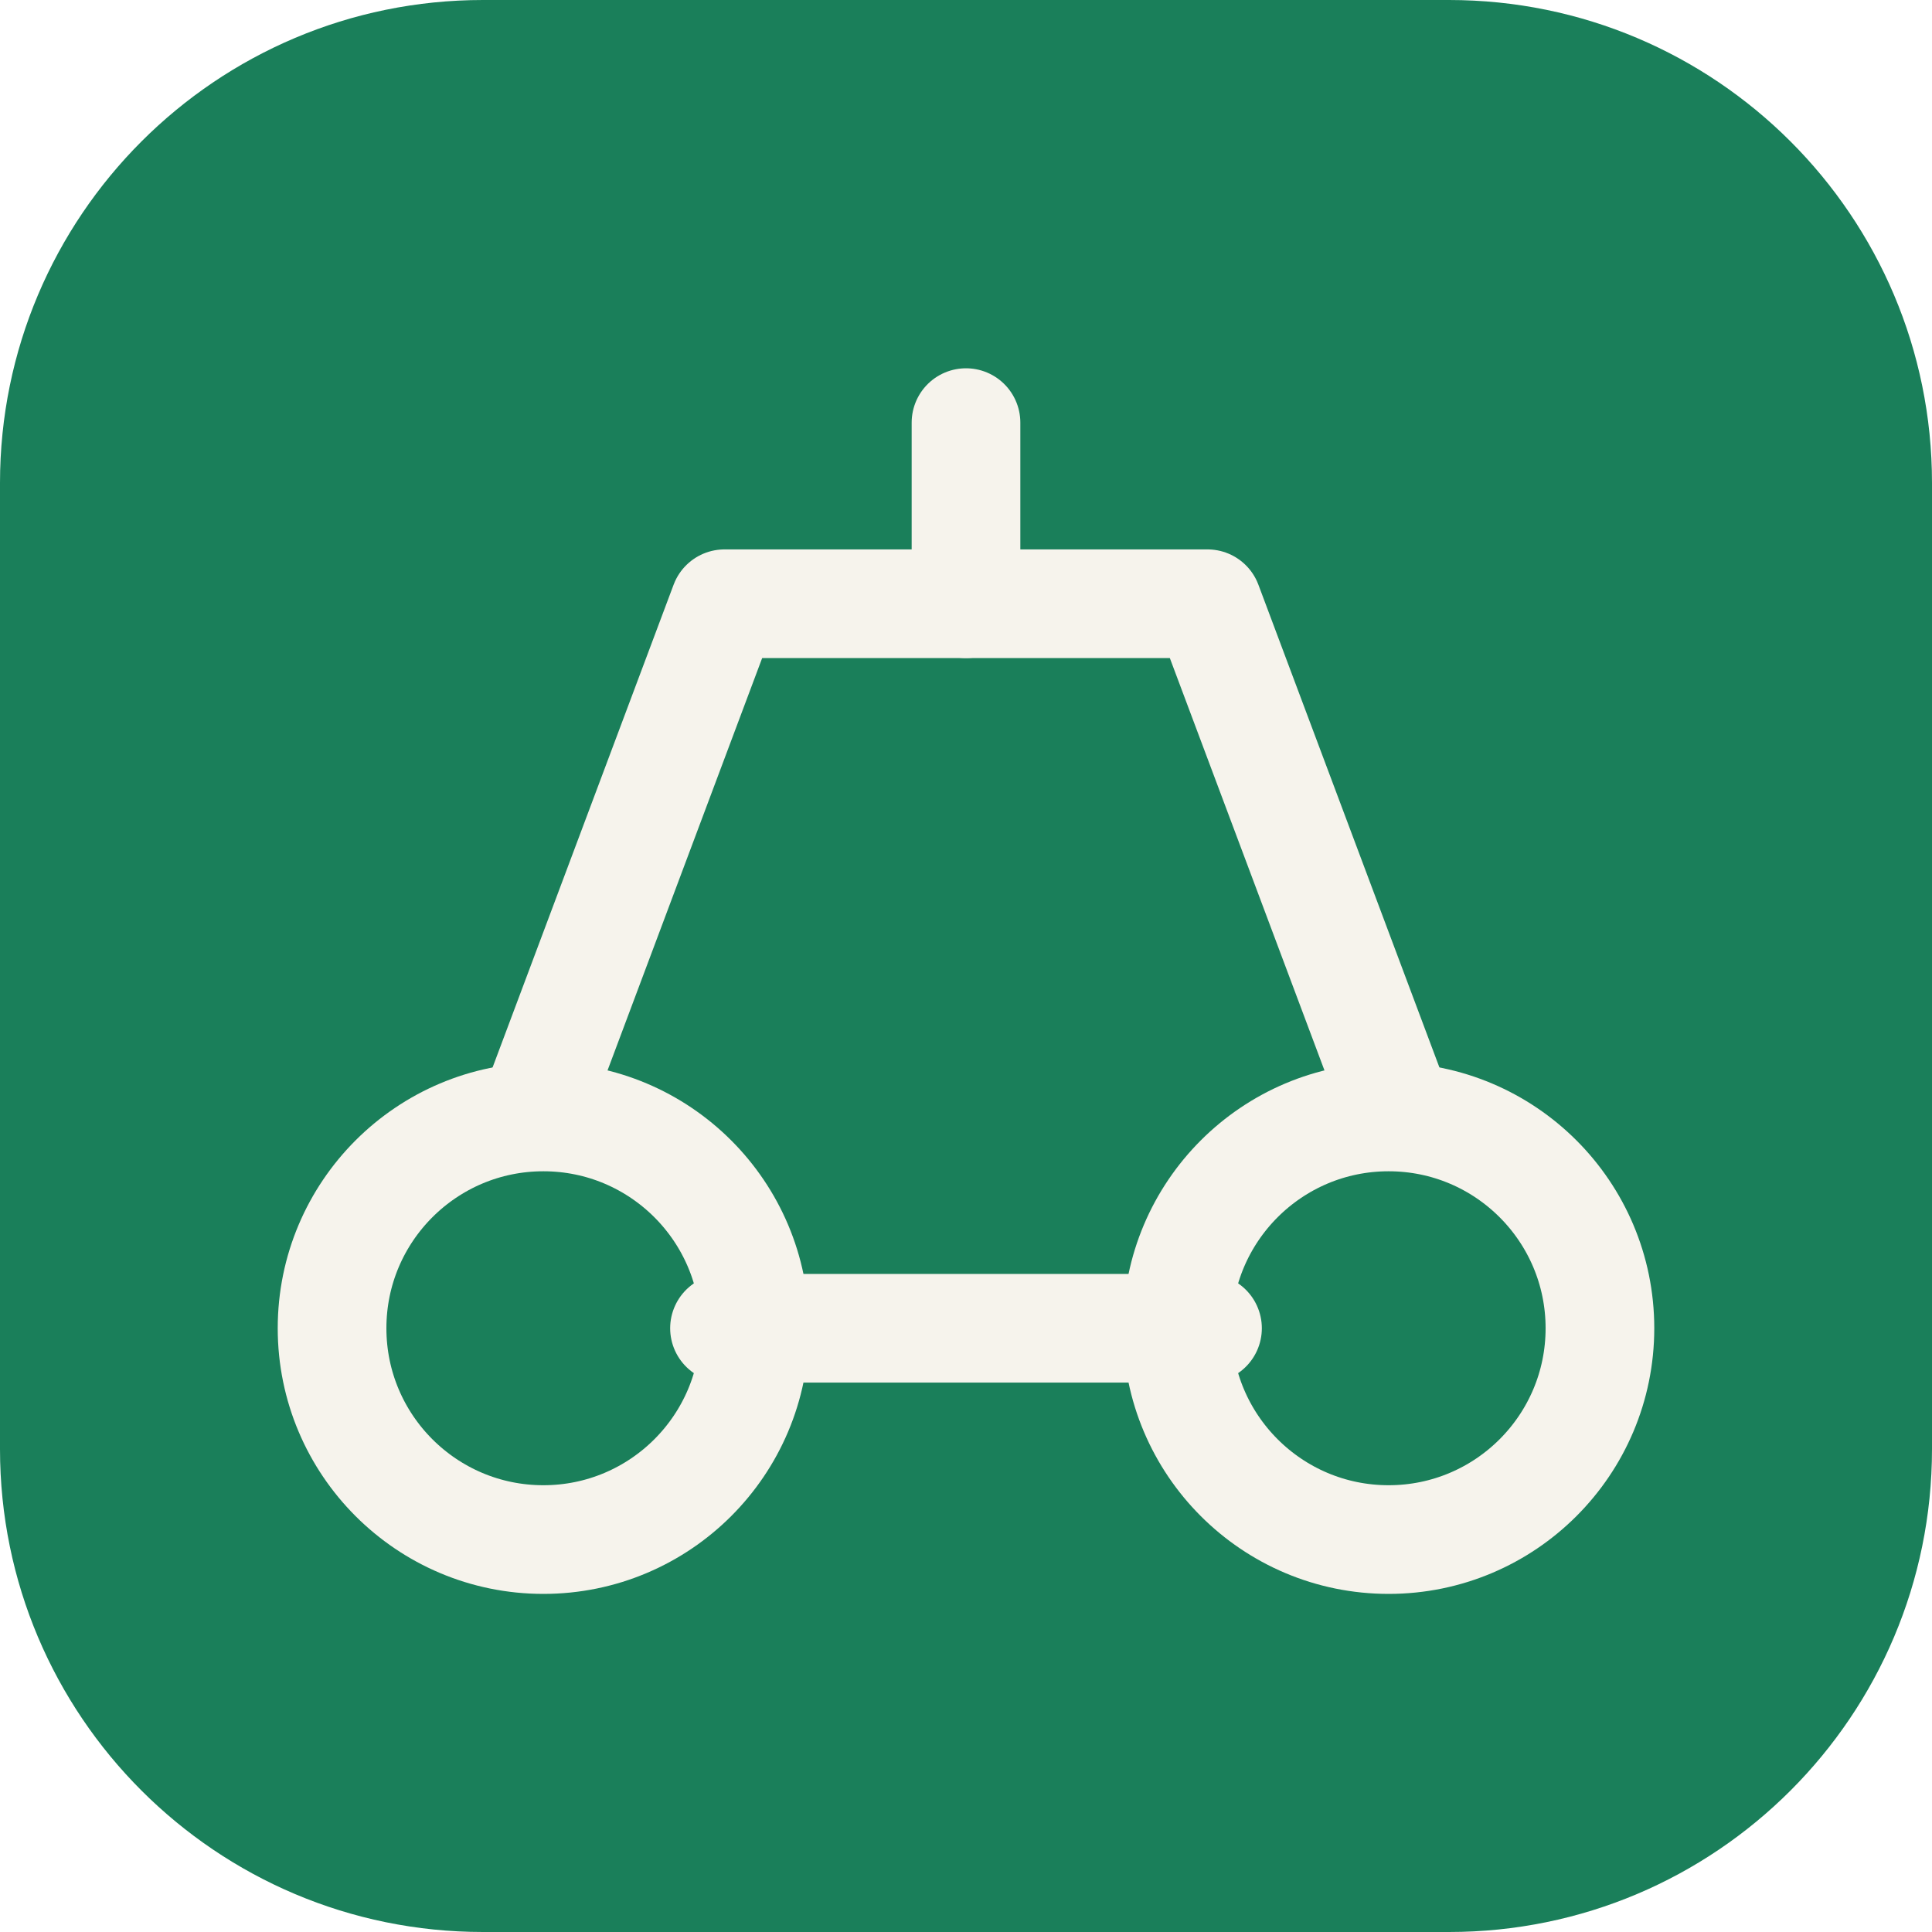
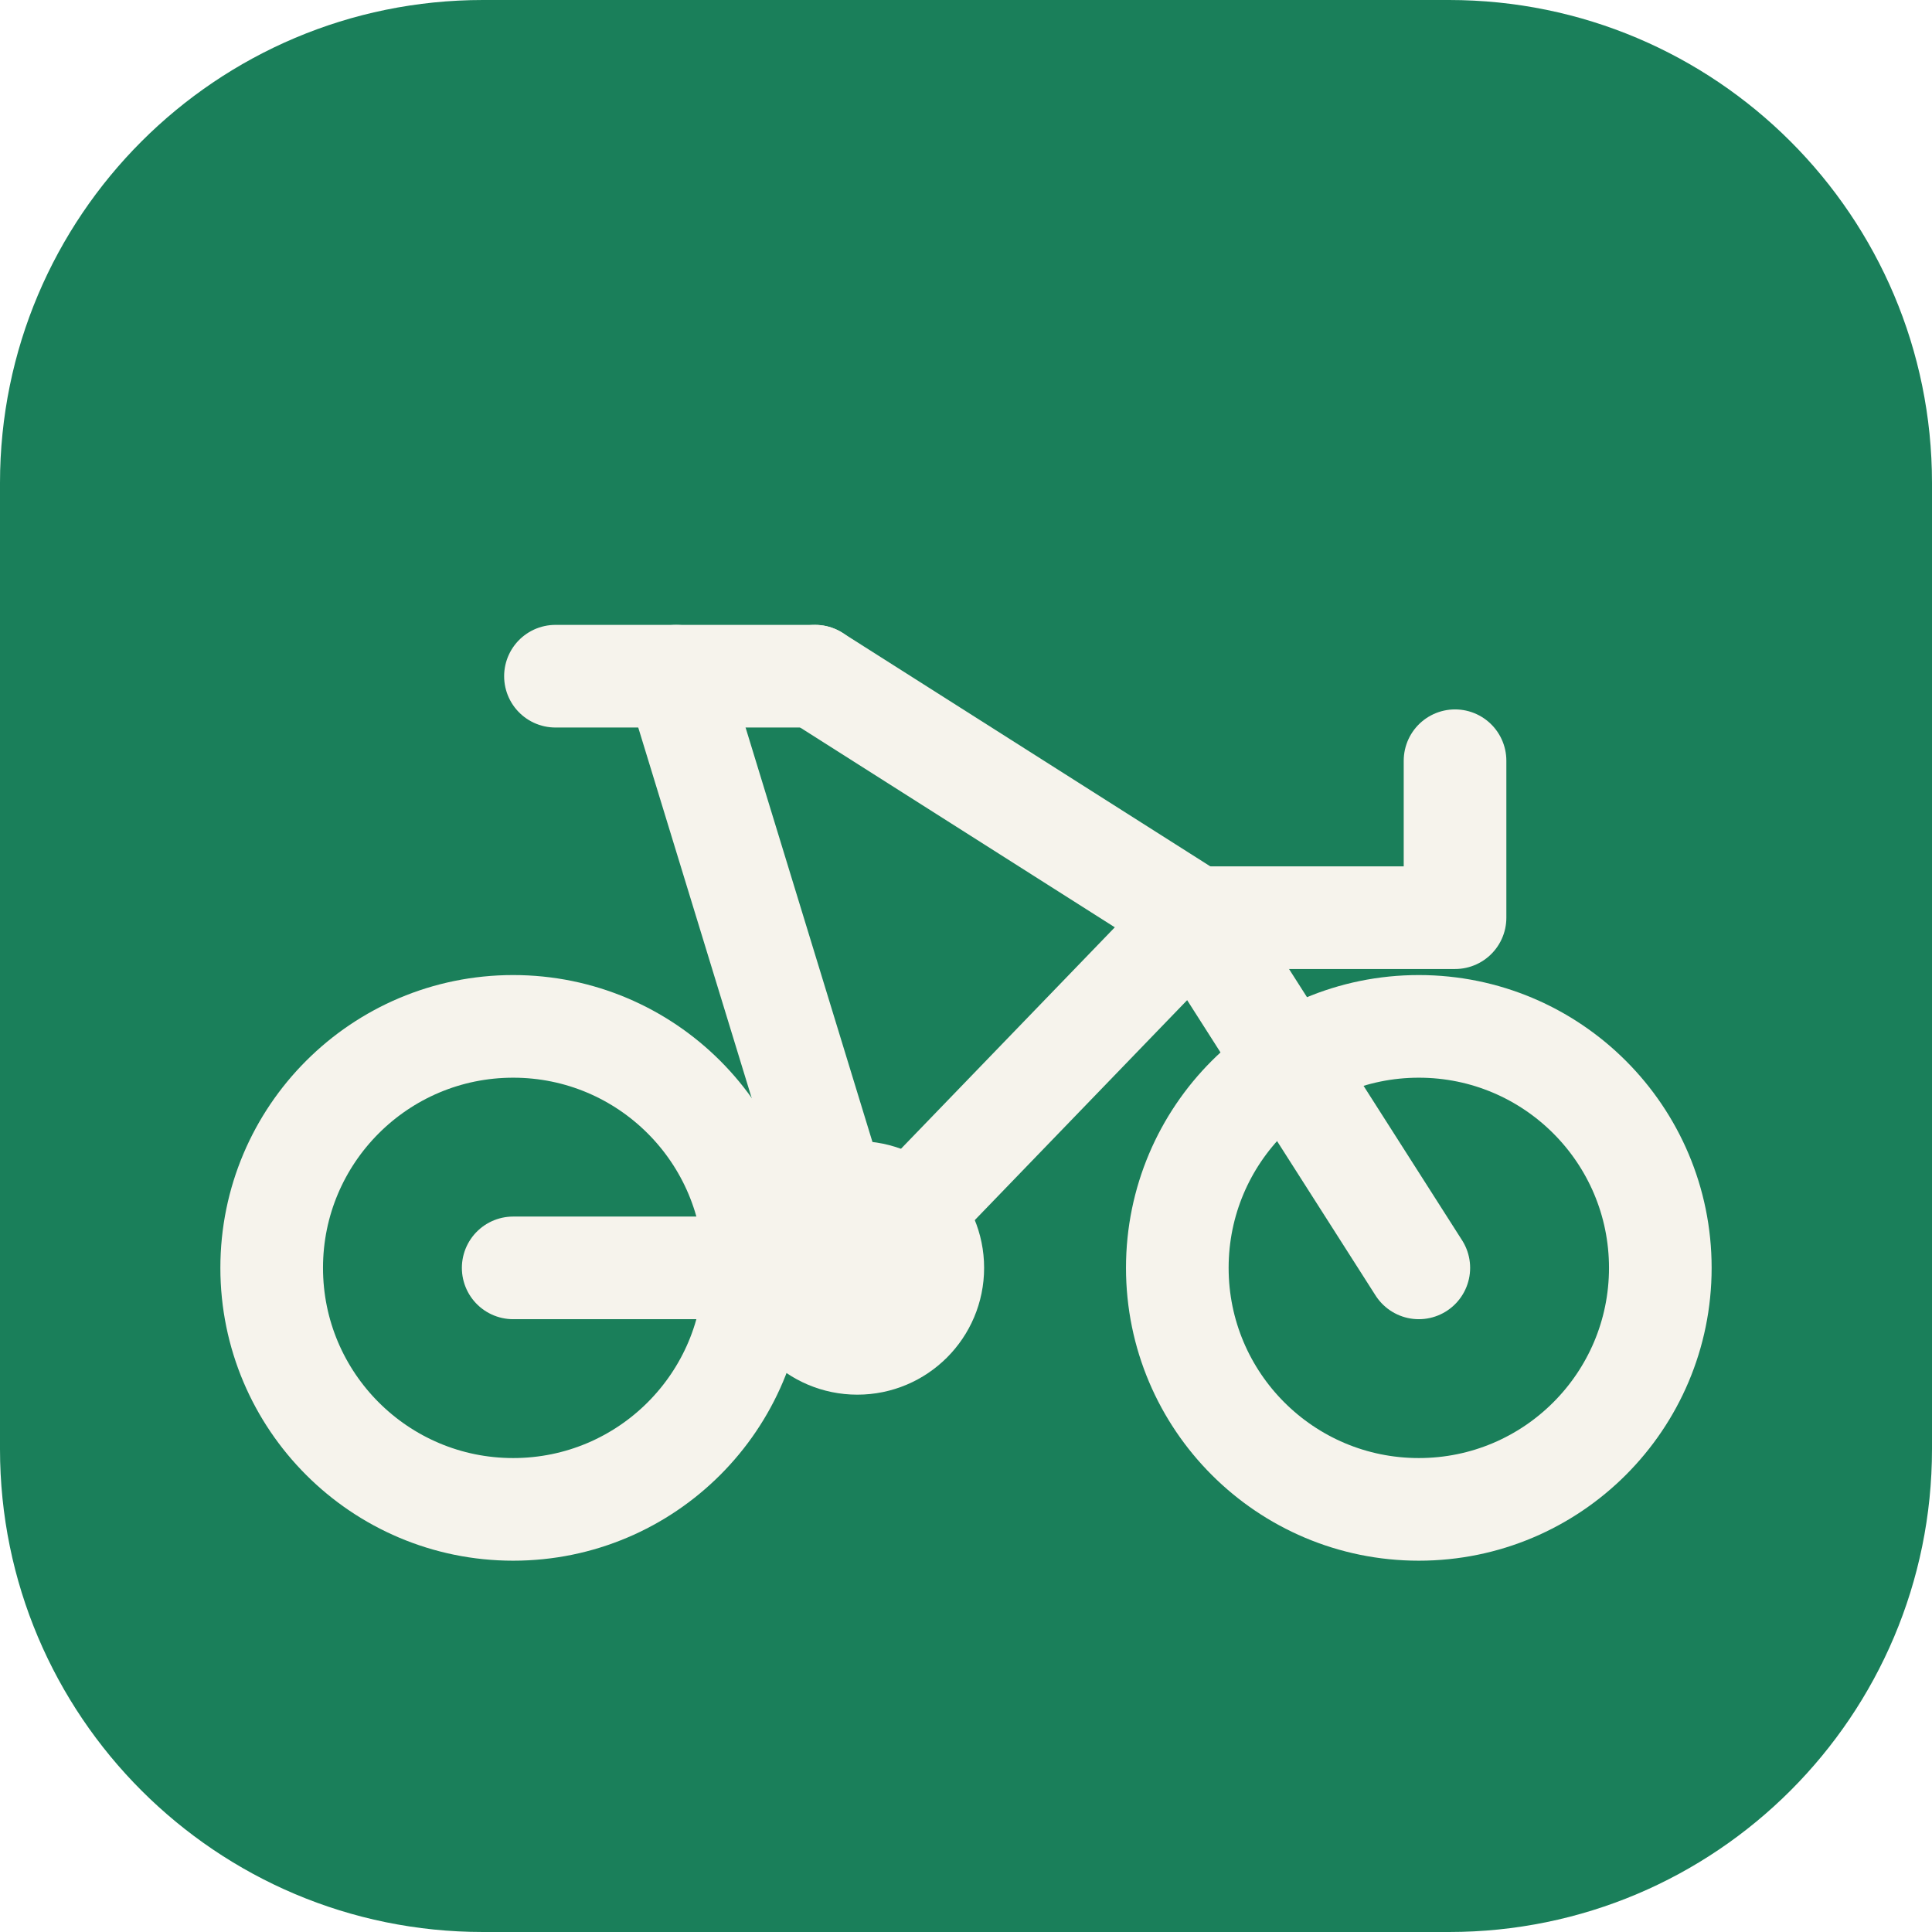
<svg xmlns="http://www.w3.org/2000/svg" viewBox="0 0 32 32" fill="none">
  <rect width="32" height="32" rx="8" fill="#1a7f5a" />
-   <circle cx="9" cy="22" r="3.5" stroke="#f6f3ec" stroke-width="1.8" />
-   <circle cx="23" cy="22" r="3.5" stroke="#f6f3ec" stroke-width="1.8" />
-   <path d="M12 22h8M9 18l3-8h8l3 8" stroke="#f6f3ec" stroke-width="1.8" stroke-linecap="round" stroke-linejoin="round" />
-   <path d="M16 10V7" stroke="#f6f3ec" stroke-width="1.8" stroke-linecap="round" />
+   <circle cx="8.5" cy="21" r="4" stroke="#f6f3ec" stroke-width="1.7" />
+   <circle cx="23.5" cy="21" r="4" stroke="#f6f3ec" stroke-width="1.7" />
+   <circle cx="14.2" cy="21" r="1.35" stroke="#f6f3ec" stroke-width="1.5" />
+   <path d="M8.5 21h5.7" stroke="#f6f3ec" stroke-width="1.7" stroke-linecap="round" />
+   <path d="M14.2 21 11.2 11.2" stroke="#f6f3ec" stroke-width="1.7" stroke-linecap="round" />
+   <path d="M9.2 11.2h4.3" stroke="#f6f3ec" stroke-width="1.7" stroke-linecap="round" />
+   <path d="M13.5 11.2 19.8 15.2" stroke="#f6f3ec" stroke-width="1.7" stroke-linecap="round" />
+   <path d="M14.2 21 19.8 15.2 23.5 21" stroke="#f6f3ec" stroke-width="1.7" stroke-linecap="round" stroke-linejoin="round" />
+   <path d="M19.8 15.2h4.3M24.1 15.2V12.6" stroke="#f6f3ec" stroke-width="1.7" stroke-linecap="round" stroke-linejoin="round" />
</svg>
